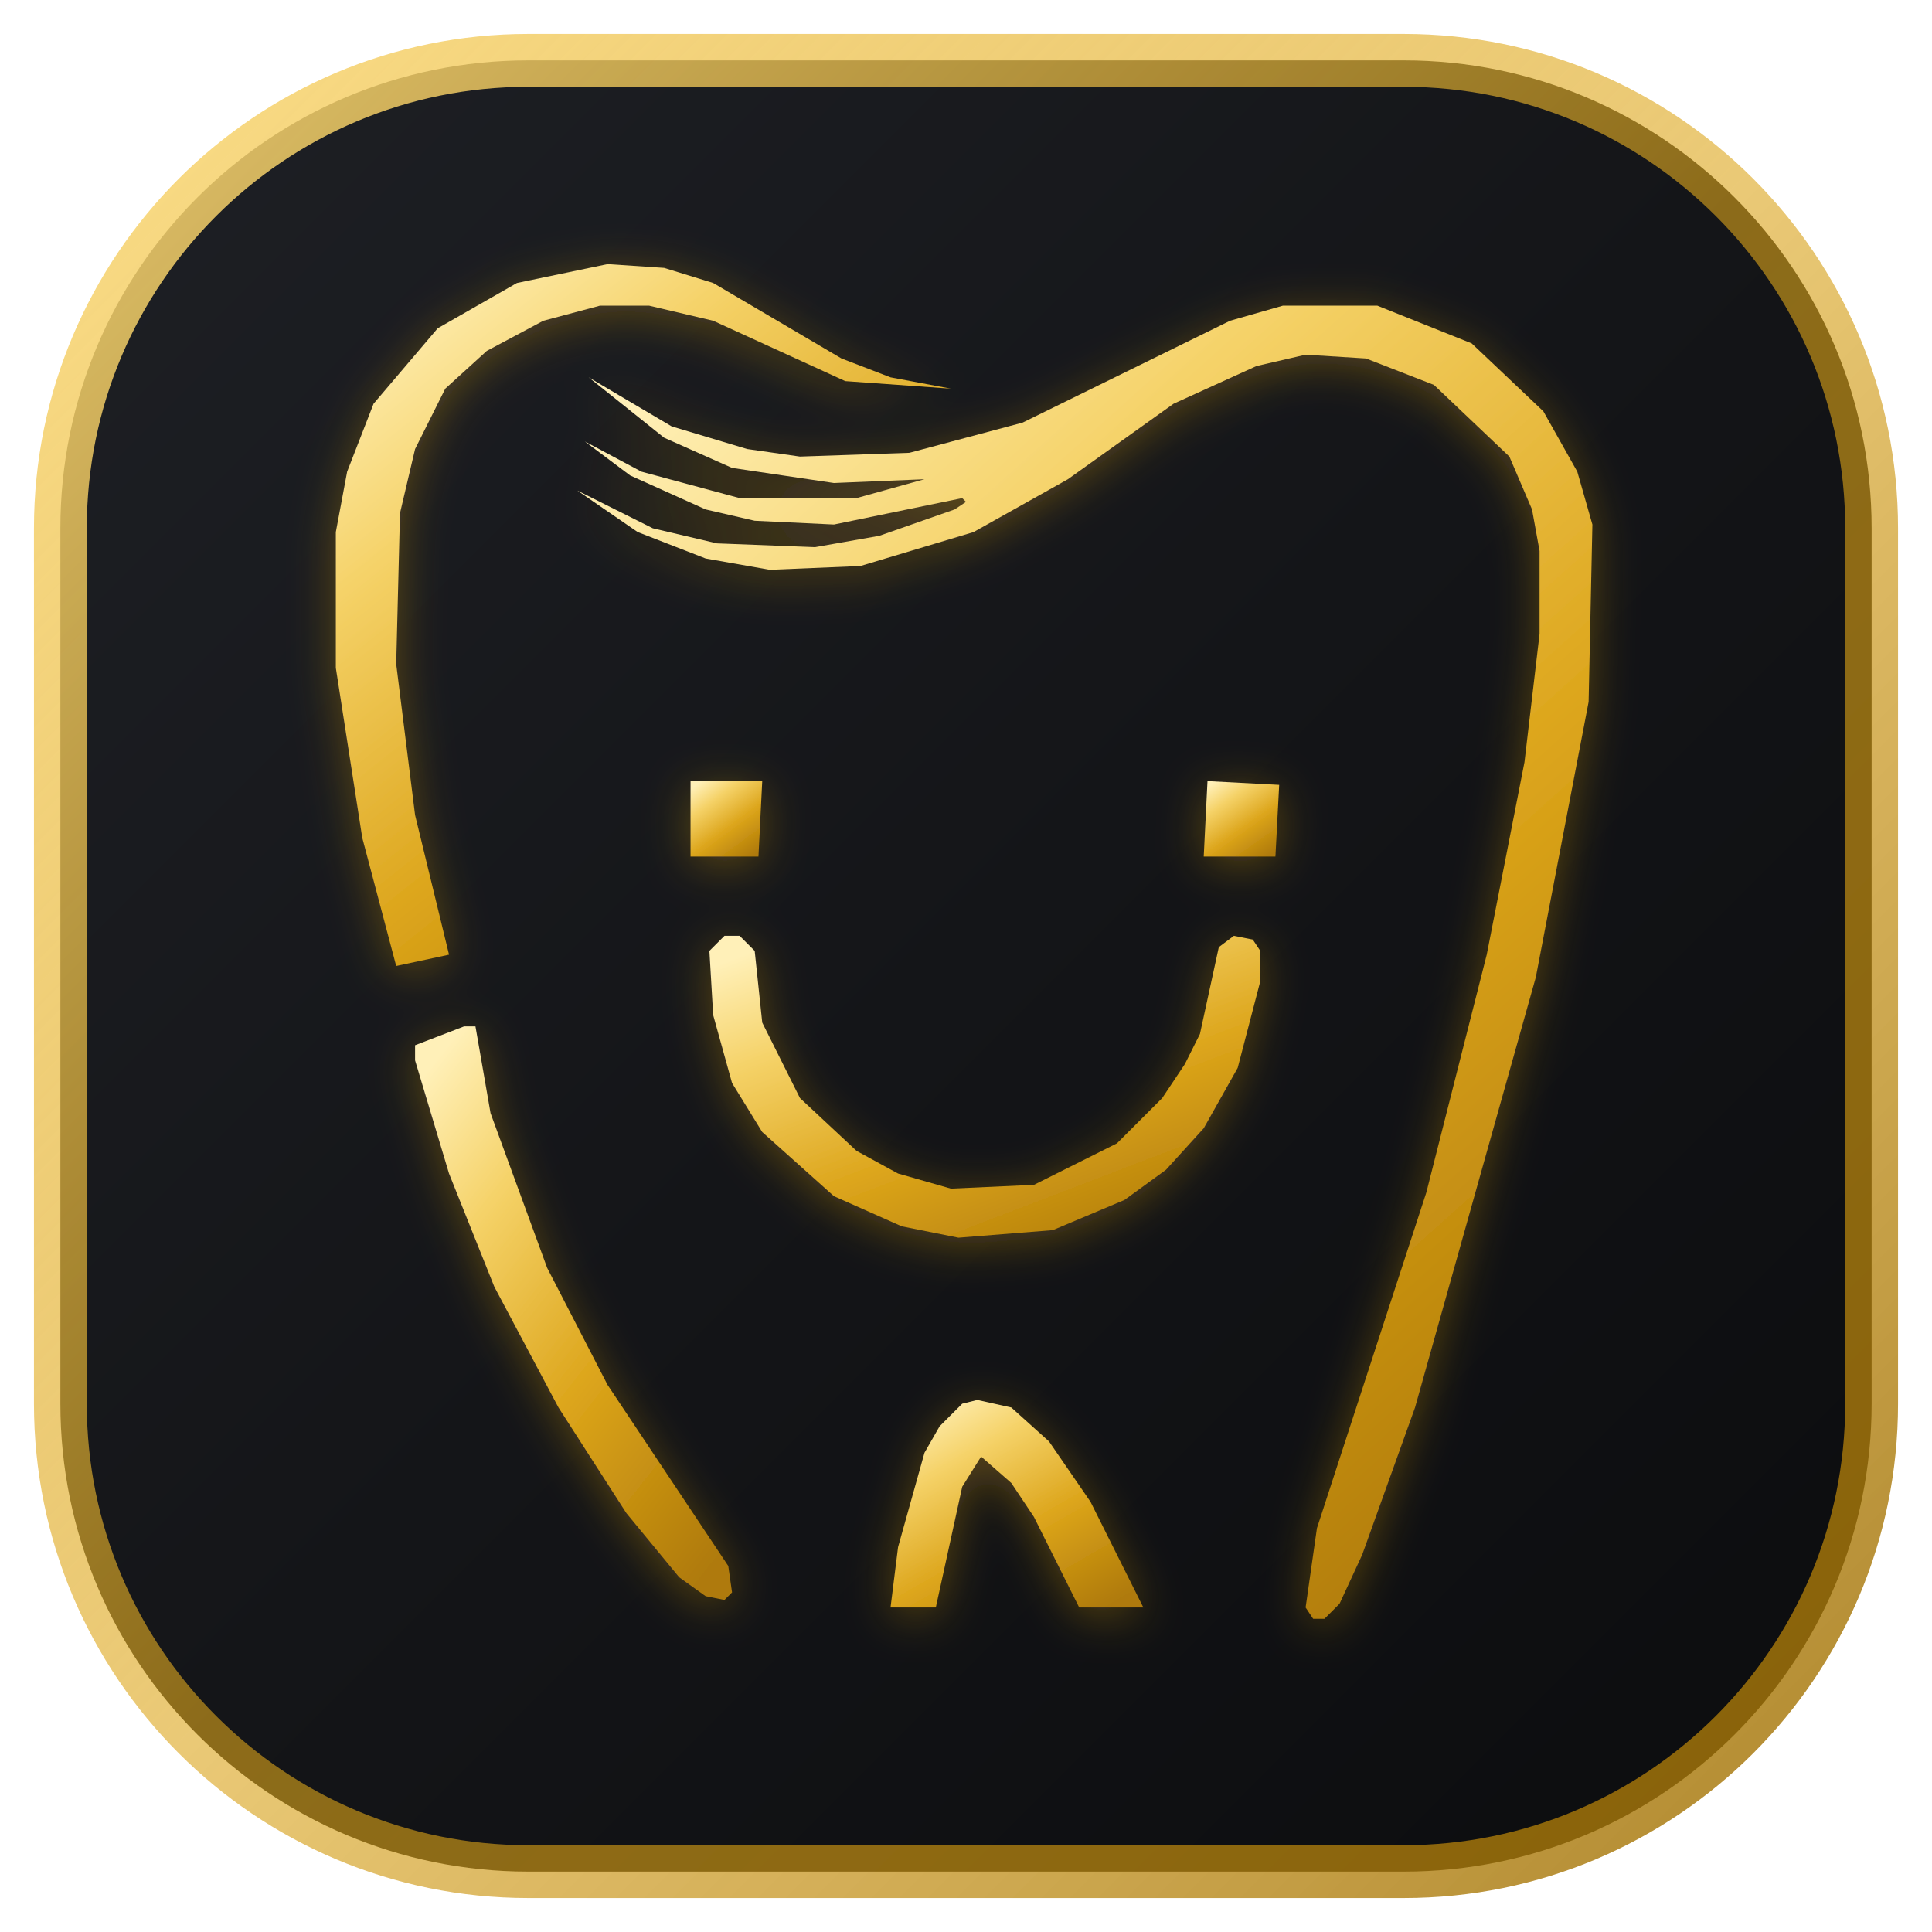
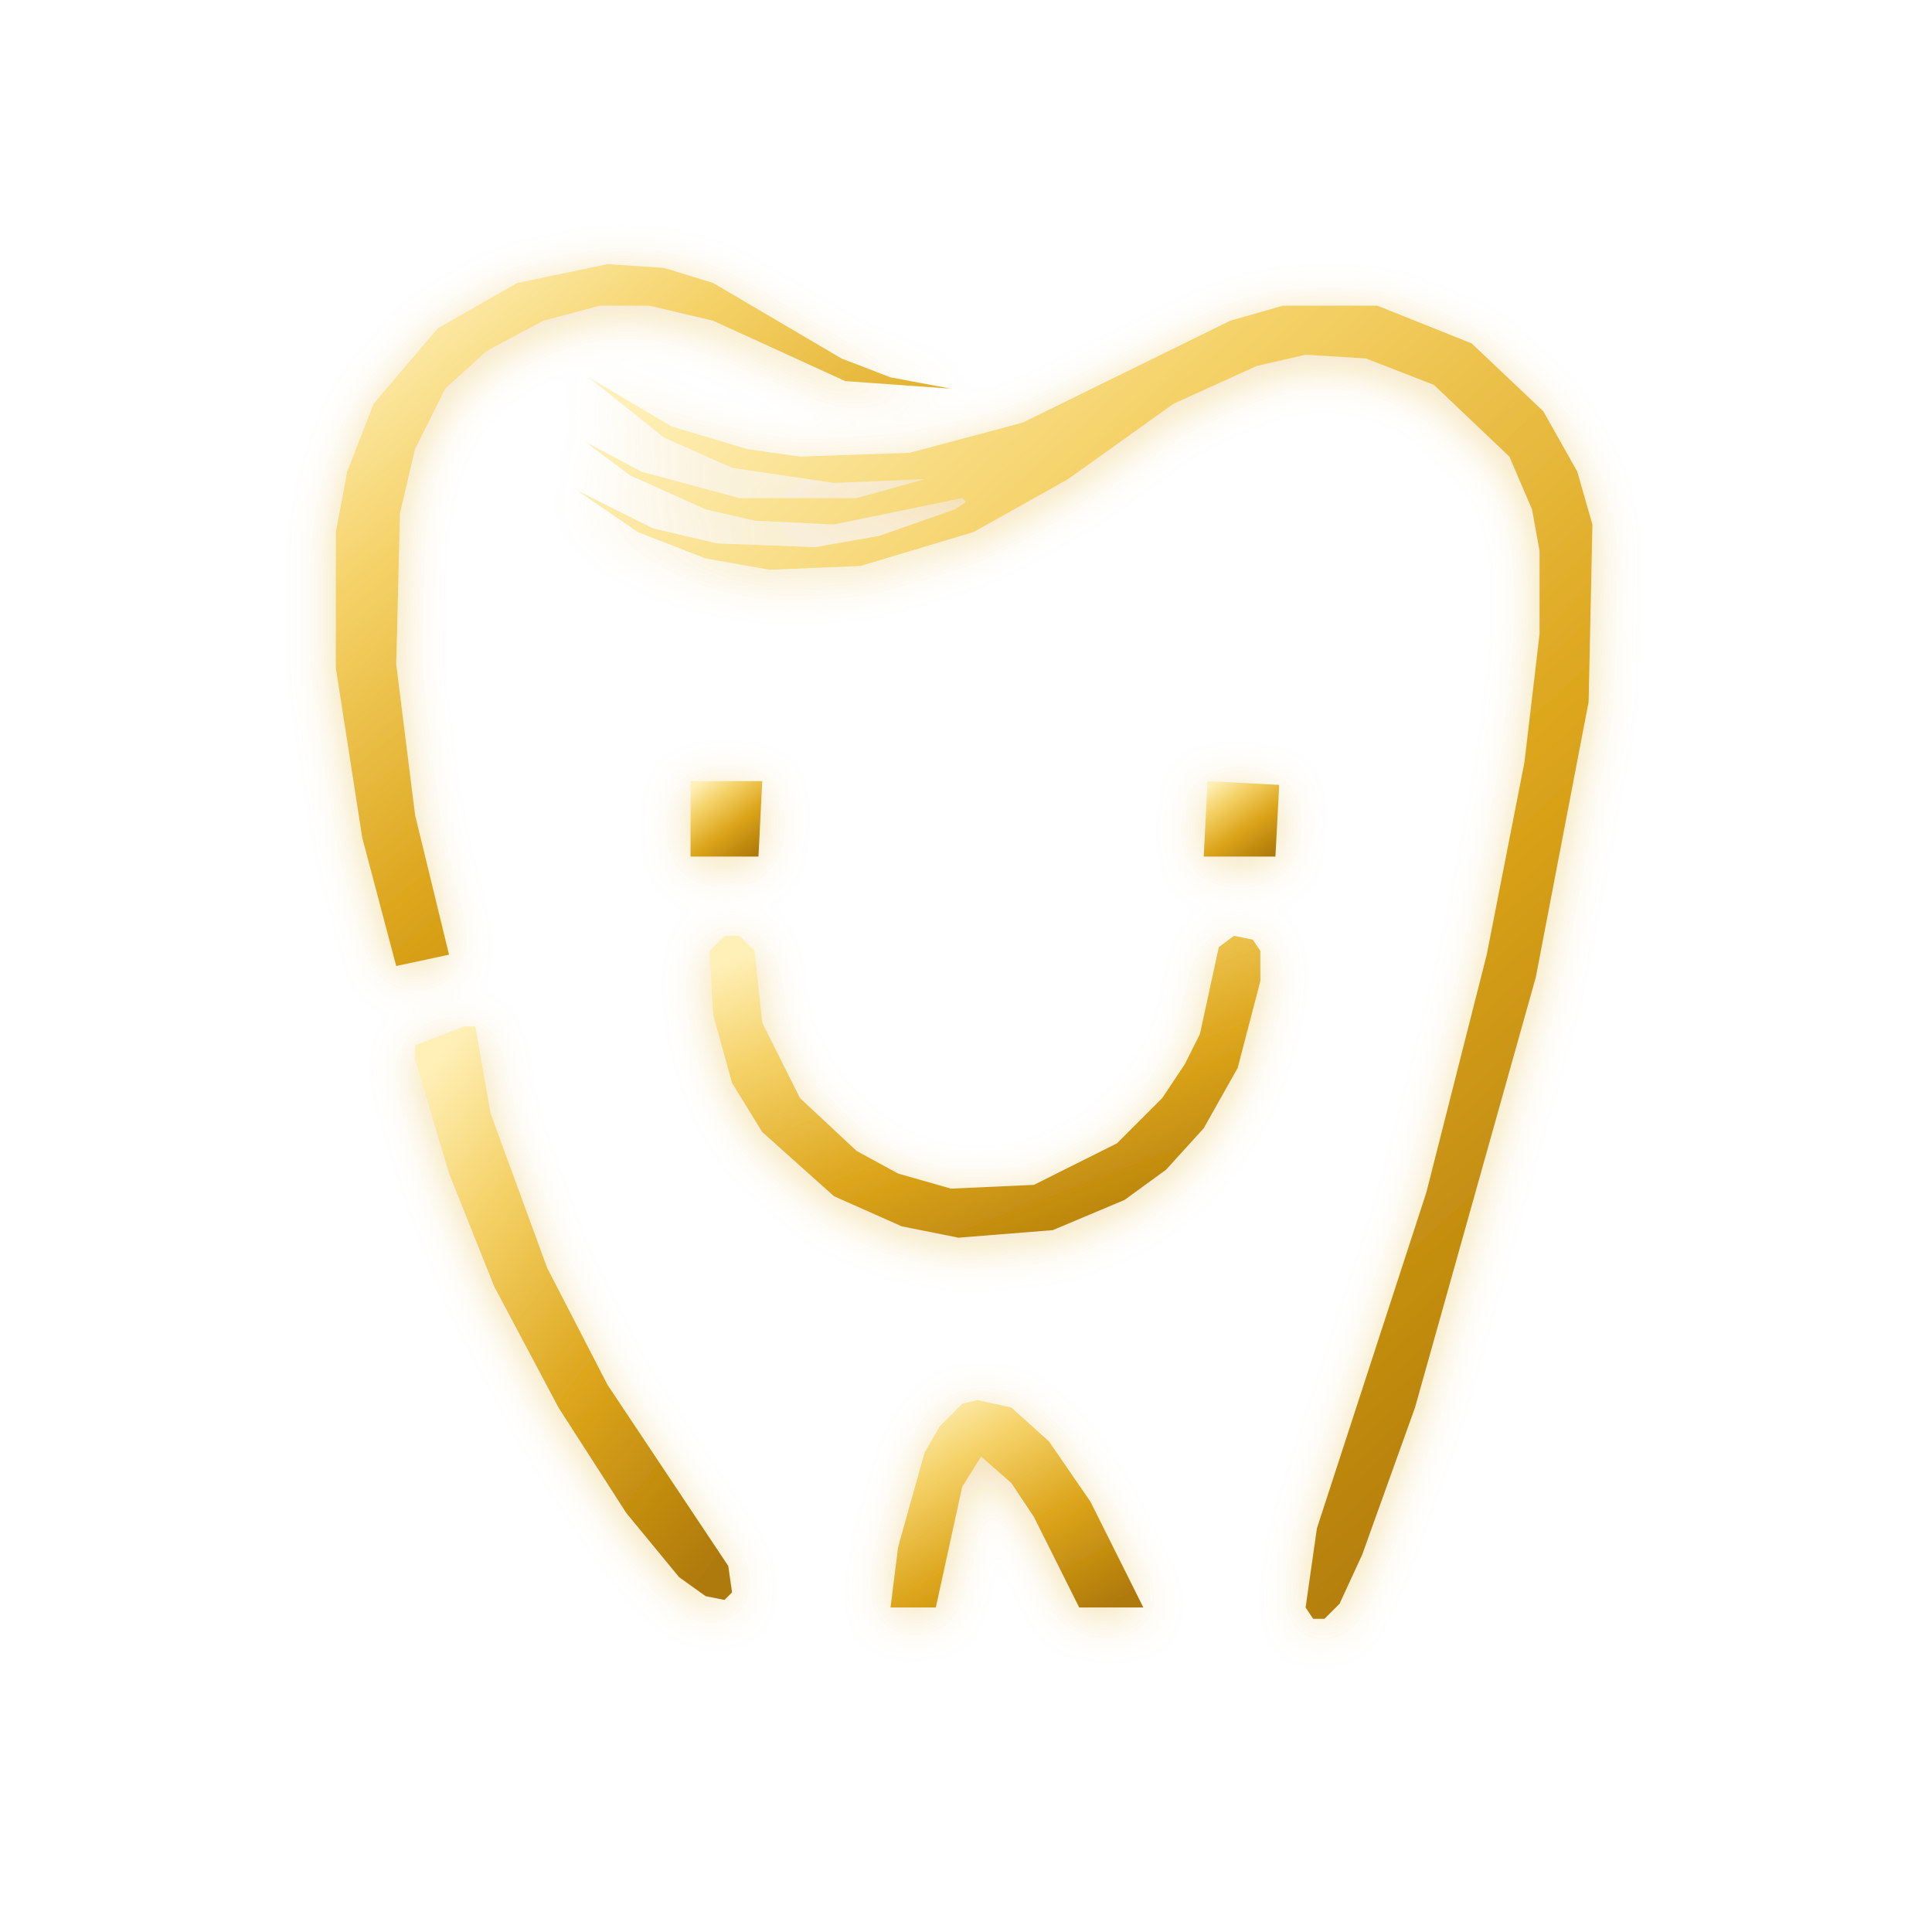
<svg xmlns="http://www.w3.org/2000/svg" viewBox="0 0 512 512" width="100%" height="100%">
  <defs>
    <linearGradient id="kush-gold" x1="15%" y1="0%" x2="85%" y2="100%">
      <stop offset="0%" stop-color="#FFF0B8" />
      <stop offset="25%" stop-color="#F5D268" />
      <stop offset="60%" stop-color="#DCA51B" />
      <stop offset="100%" stop-color="#AF7A08" />
    </linearGradient>
    <linearGradient id="badge-bg" x1="0%" y1="0%" x2="100%" y2="100%">
      <stop offset="0%" stop-color="#1E2025" />
      <stop offset="50%" stop-color="#141518" />
      <stop offset="100%" stop-color="#0B0C0E" />
    </linearGradient>
    <linearGradient id="badge-border" x1="0%" y1="0%" x2="100%" y2="100%">
      <stop offset="0%" stop-color="#FAD97A" stop-opacity="0.9" />
      <stop offset="50%" stop-color="#DCA51B" stop-opacity="0.6" />
      <stop offset="100%" stop-color="#9E6F06" stop-opacity="0.85" />
    </linearGradient>
    <filter id="gold-glow" x="-10%" y="-10%" width="120%" height="120%">
      <feDropShadow dx="0" dy="2" stdDeviation="6" flood-color="#DCA51B" flood-opacity="0.35" />
    </filter>
  </defs>
-   <rect x="16" y="16" width="480" height="480" rx="124" fill="url(#badge-bg)" stroke="url(#badge-border)" stroke-width="14" />
  <g transform="translate(6, 12)" filter="url(#gold-glow)">
    <path fill="url(#kush-gold)" d="M 155.0 58.0 L 170.0 59.0 L 183.0 63.0 L 217.0 83.0 L 230.0 88.0 L 246.0 91.0 L 218.0 89.0 L 183.0 73.0 L 166.0 69.0 L 153.0 69.0 L 138.0 73.0 L 123.0 81.0 L 112.0 91.0 L 104.0 107.0 L 100.0 124.0 L 99.0 164.0 L 104.0 204.0 L 113.0 241.0 L 99.0 244.0 L 90.0 210.0 L 83.0 165.0 L 83.0 129.0 L 86.0 113.0 L 93.0 95.0 L 110.0 75.0 L 131.0 63.0 L 155.0 58.0 Z" />
    <path fill="url(#kush-gold)" d="M 334.0 69.0 L 359.0 69.0 L 384.0 79.0 L 403.0 97.0 L 412.0 113.0 L 416.0 127.0 L 415.0 174.0 L 401.0 247.0 L 369.0 361.0 L 355.0 400.0 L 349.0 413.0 L 345.0 417.0 L 342.0 417.0 L 340.0 414.0 L 343.0 393.0 L 372.0 304.0 L 388.0 241.0 L 398.0 190.0 L 402.0 156.0 L 402.0 134.0 L 400.0 123.0 L 394.0 109.0 L 374.0 90.0 L 356.0 83.0 L 340.0 82.0 L 327.0 85.0 L 305.0 95.0 L 277.0 115.0 L 252.0 129.0 L 222.0 138.0 L 198.0 139.0 L 181.0 136.0 L 163.0 129.0 L 147.0 118.0 L 167.0 128.0 L 184.0 132.0 L 210.0 133.0 L 227.0 130.0 L 247.0 123.0 L 250.0 121.0 L 249.0 120.0 L 215.0 127.0 L 194.0 126.0 L 181.0 123.0 L 161.0 114.0 L 149.0 105.0 L 164.0 113.0 L 190.0 120.0 L 221.0 120.0 L 239.0 115.0 L 215.0 116.0 L 188.0 112.0 L 170.0 104.0 L 150.0 88.0 L 172.0 101.0 L 192.0 107.0 L 206.0 109.0 L 235.0 108.0 L 265.0 100.0 L 320.0 73.0 L 334.0 69.0 Z" />
    <path fill="url(#kush-gold)" d="M 177.0 195.0 L 196.0 195.0 L 195.0 215.0 L 177.0 215.0 L 177.0 195.0 Z" />
    <path fill="url(#kush-gold)" d="M 314.0 195.0 L 333.0 196.0 L 332.0 215.0 L 313.0 215.0 L 314.0 195.0 Z" />
    <path fill="url(#kush-gold)" d="M 186.0 236.0 L 190.0 236.0 L 194.0 240.0 L 196.0 259.0 L 206.0 279.0 L 221.0 293.0 L 232.0 299.0 L 246.0 303.0 L 268.0 302.0 L 290.0 291.0 L 302.0 279.0 L 308.0 270.0 L 312.0 262.0 L 317.0 239.0 L 321.0 236.0 L 326.0 237.0 L 328.0 240.0 L 328.0 248.0 L 322.0 271.0 L 313.0 287.0 L 303.0 298.0 L 292.0 306.0 L 273.0 314.0 L 248.0 316.0 L 233.0 313.0 L 215.0 305.0 L 196.0 288.0 L 188.0 275.0 L 183.0 257.0 L 182.0 240.0 L 186.0 236.0 Z" />
    <path fill="url(#kush-gold)" d="M 117.0 260.0 L 120.0 260.0 L 124.0 283.0 L 139.0 324.0 L 155.0 355.0 L 187.0 403.0 L 188.0 410.0 L 186.0 412.0 L 181.0 411.0 L 174.0 406.0 L 160.0 389.0 L 142.0 361.0 L 125.0 329.0 L 113.0 299.0 L 104.0 269.0 L 104.0 265.0 L 117.0 260.0 Z" />
    <path fill="url(#kush-gold)" d="M 253.0 359.0 L 262.0 361.0 L 272.0 370.0 L 283.0 386.0 L 297.0 414.0 L 280.0 414.0 L 268.0 390.0 L 262.0 381.0 L 254.0 374.0 L 249.0 382.0 L 242.0 414.0 L 230.0 414.0 L 232.0 398.0 L 239.0 373.0 L 243.0 366.0 L 249.0 360.0 L 253.0 359.0 Z" />
  </g>
</svg>
